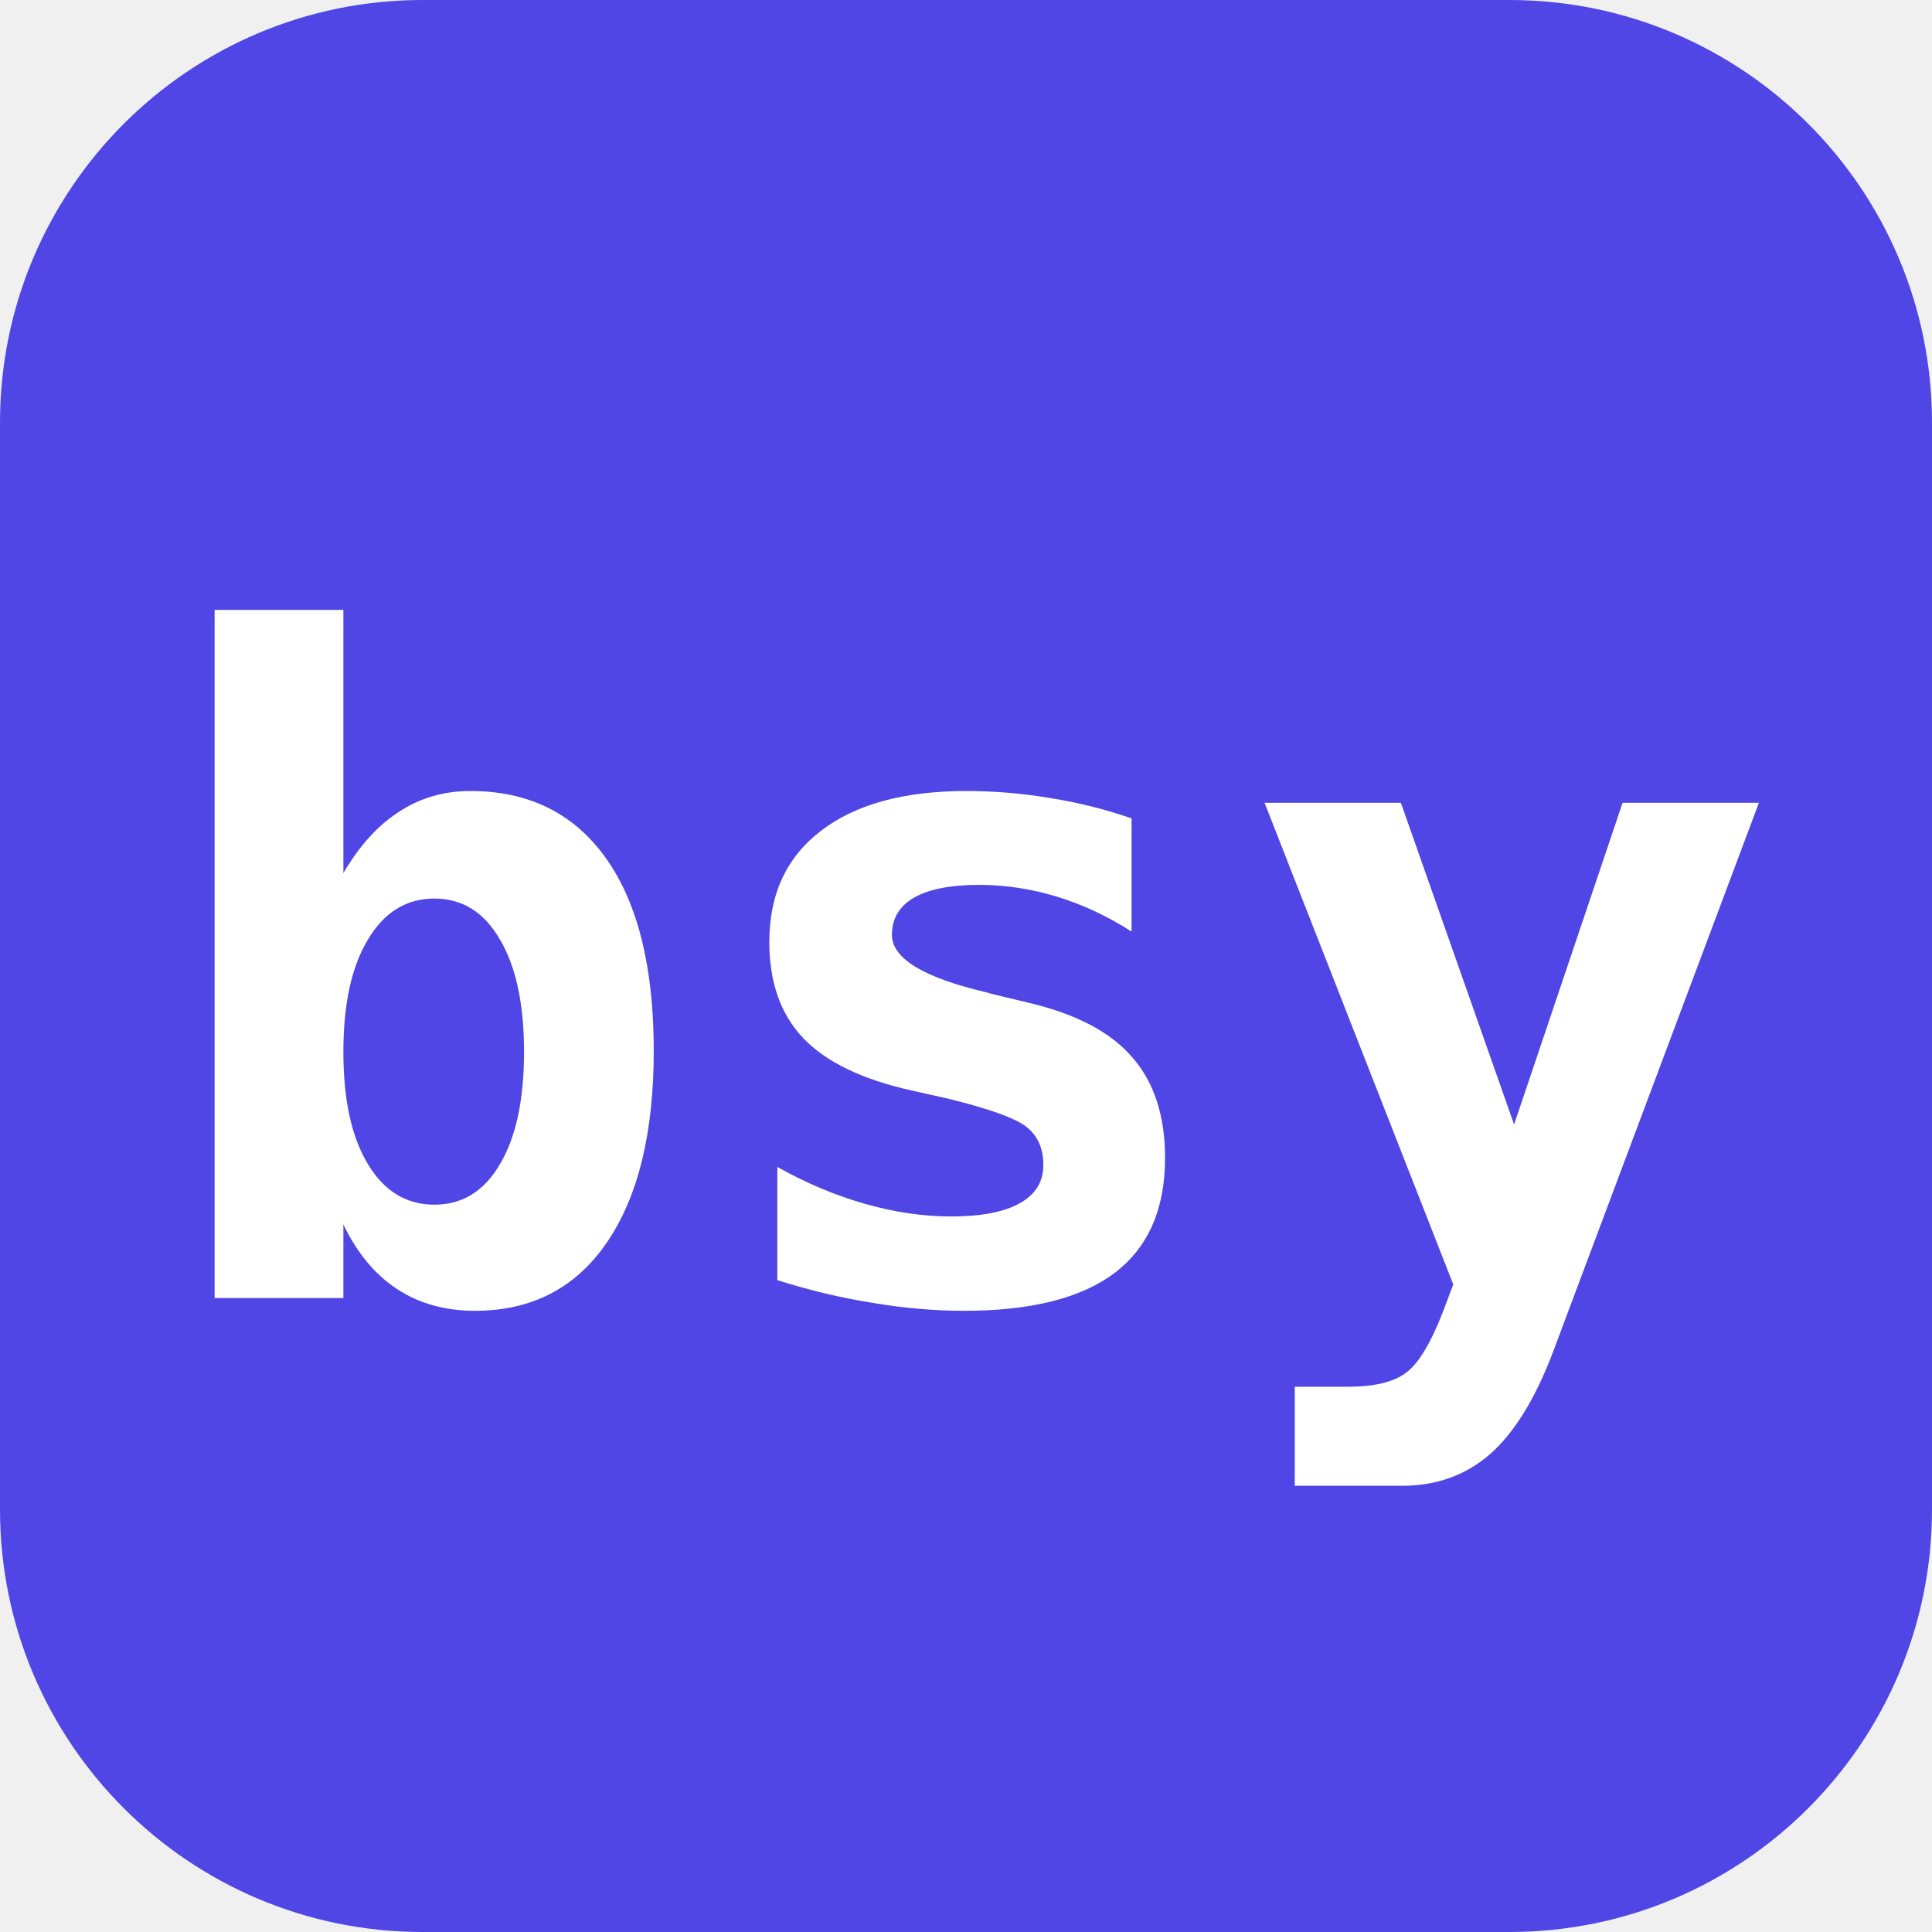
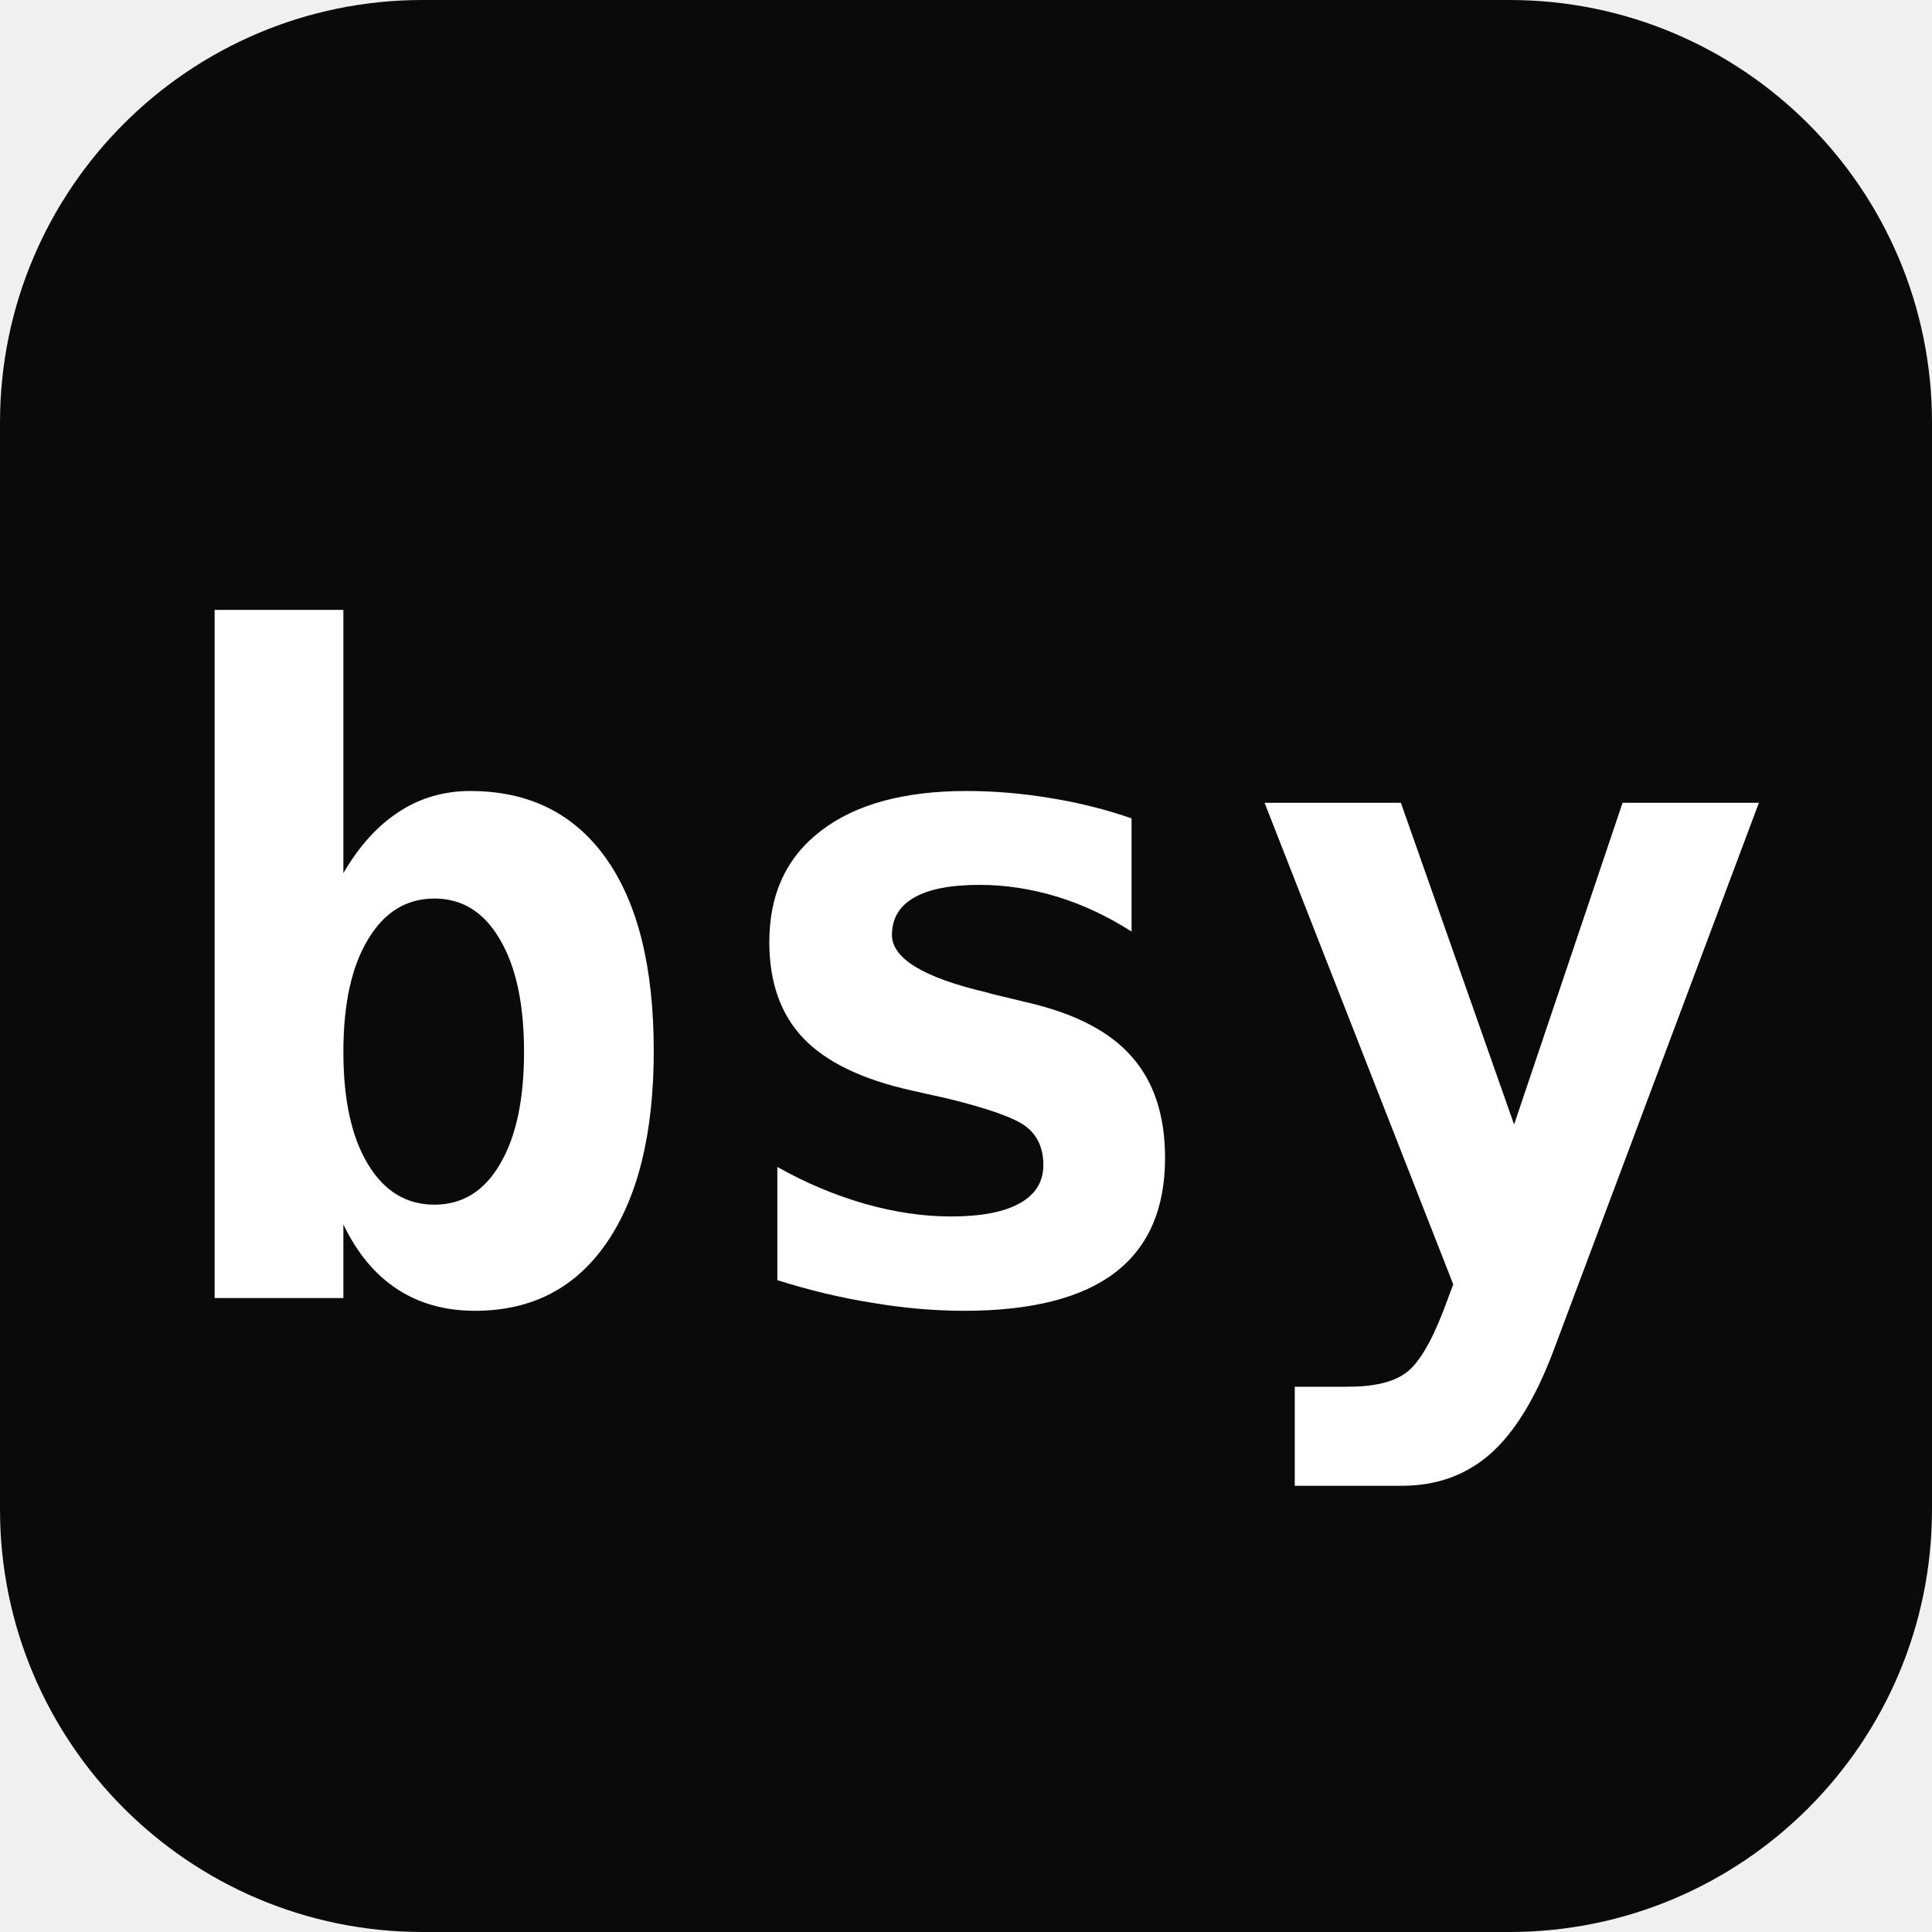
<svg xmlns="http://www.w3.org/2000/svg" viewBox="0 0 64 64">
-   <rect width="64" height="64" rx="14" fill="#4f46e5" />
+   <rect width="64" height="64" rx="14" fill="#0a0a0a" />
  <text x="32" y="43" font-family="ui-monospace,Menlo,monospace" font-size="30" font-weight="700" text-anchor="middle" fill="#fff">bsy</text>
</svg>
